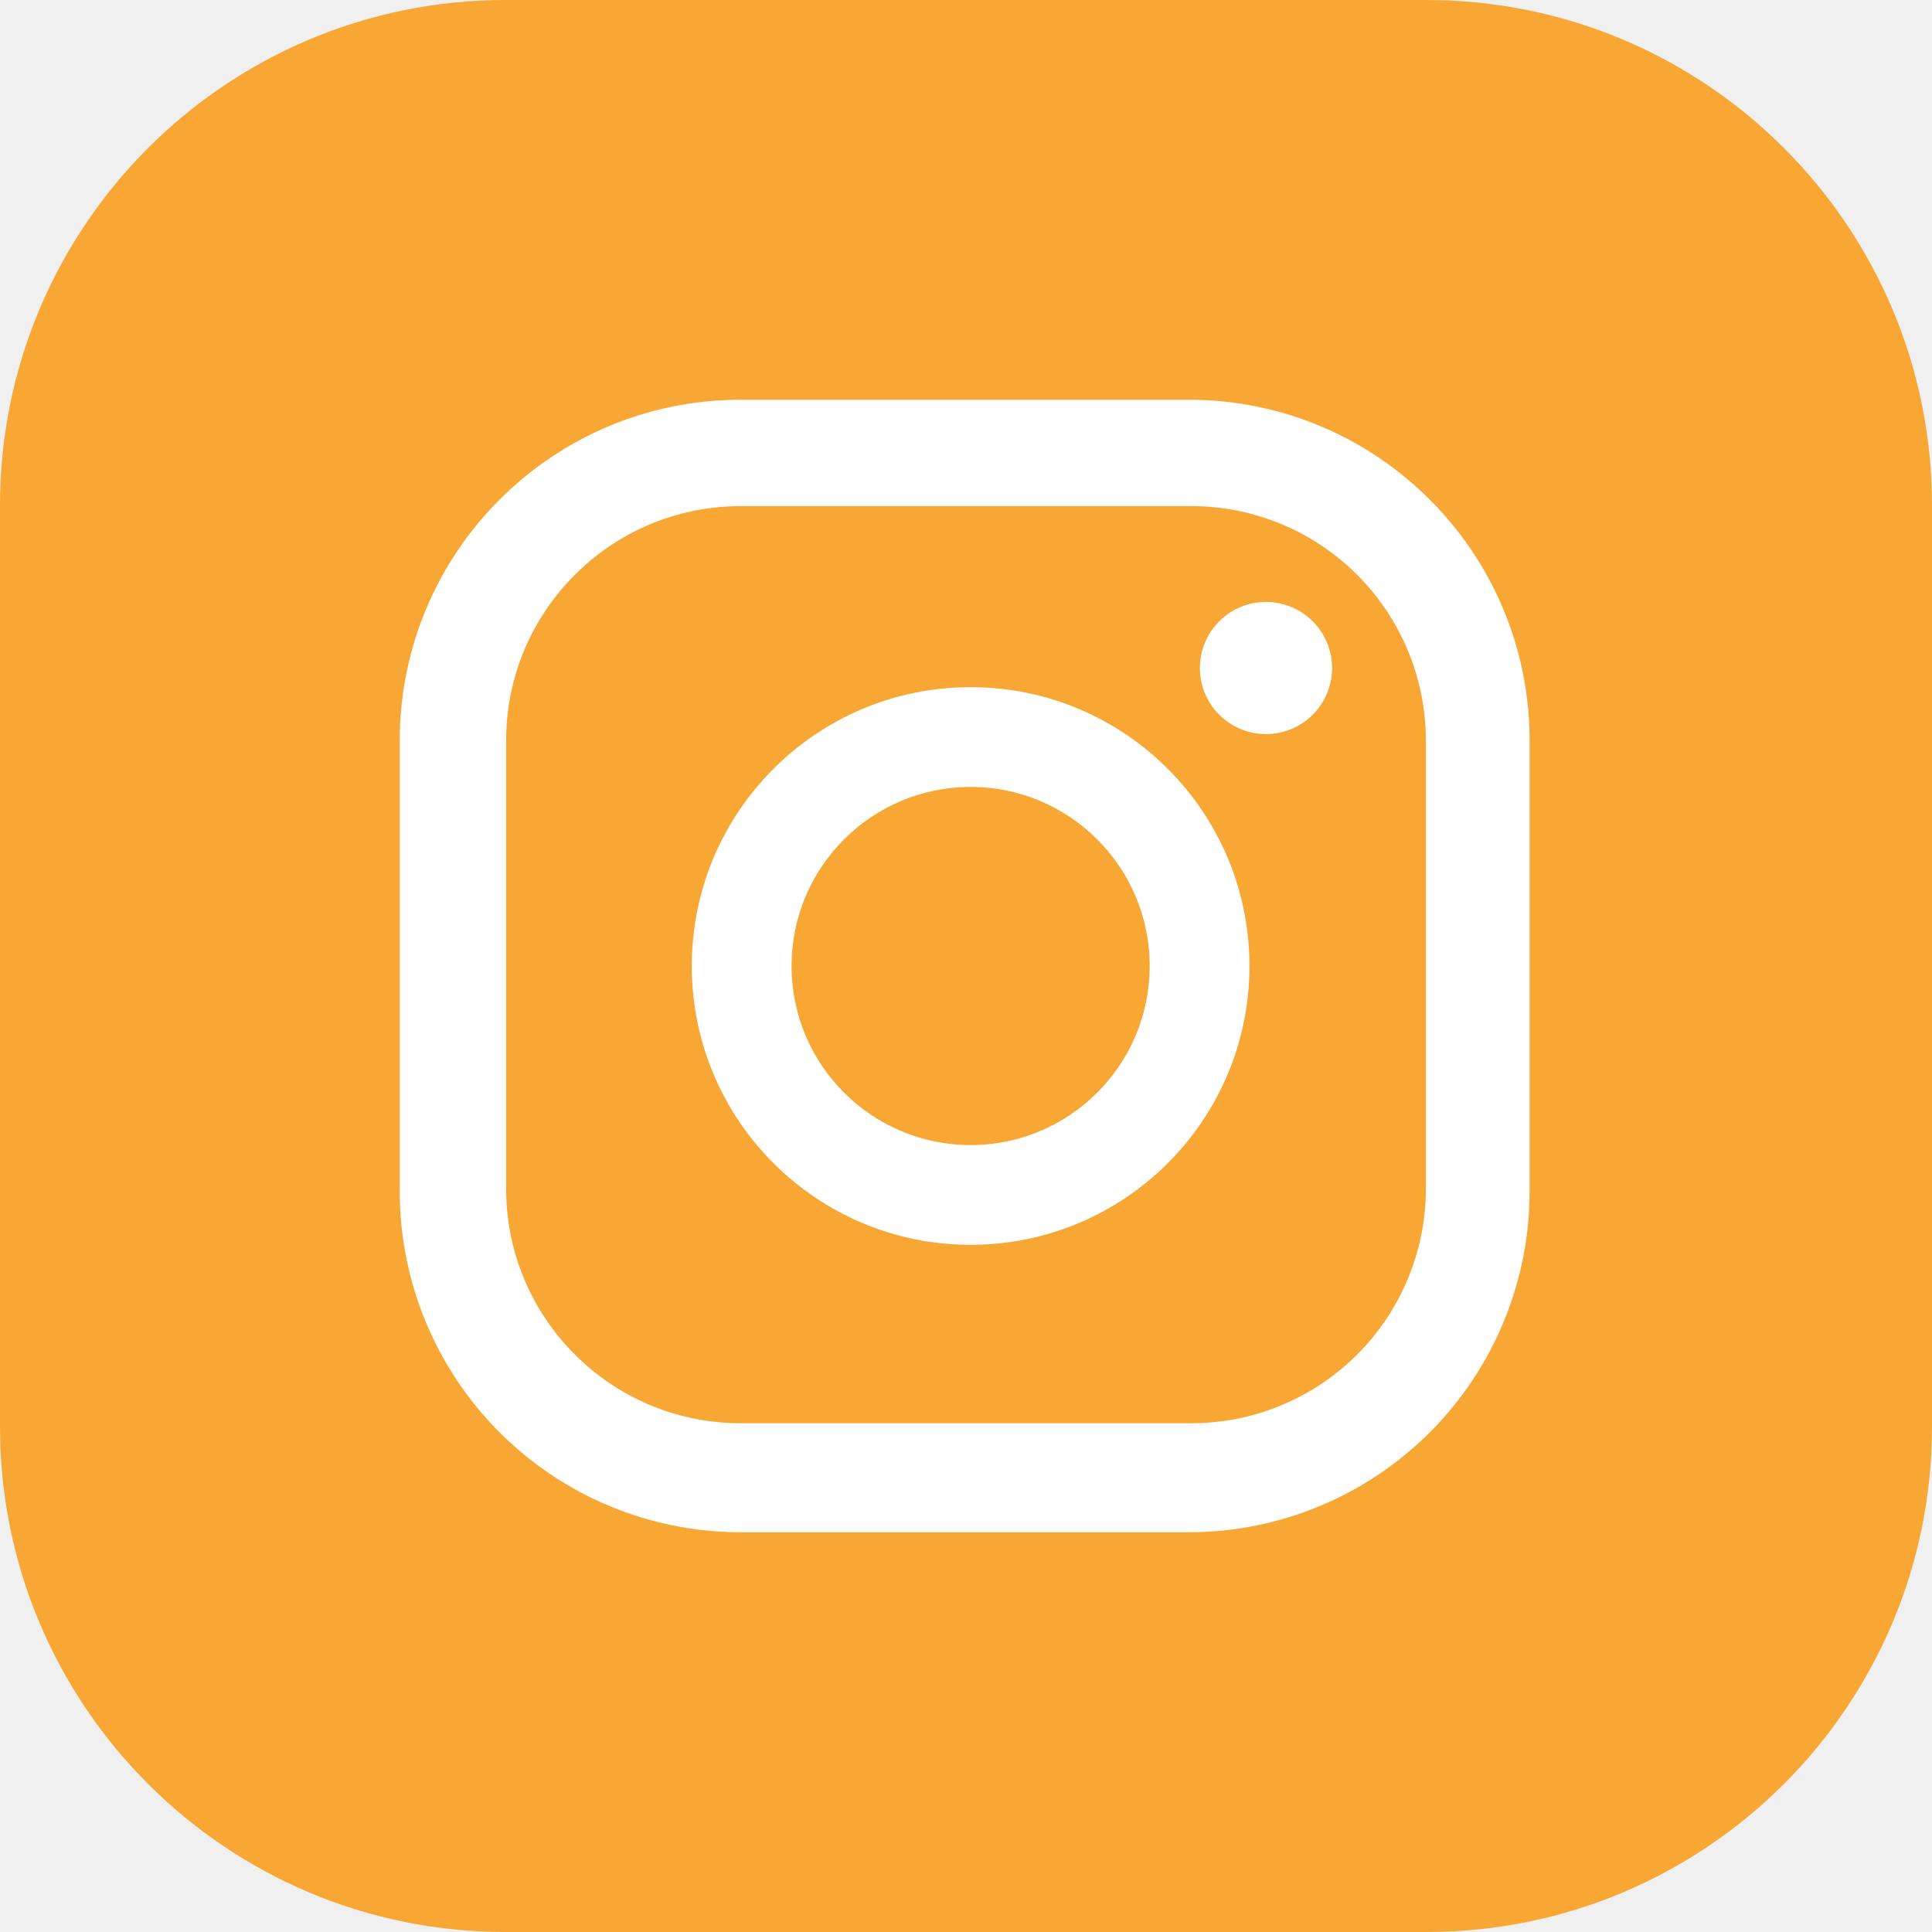
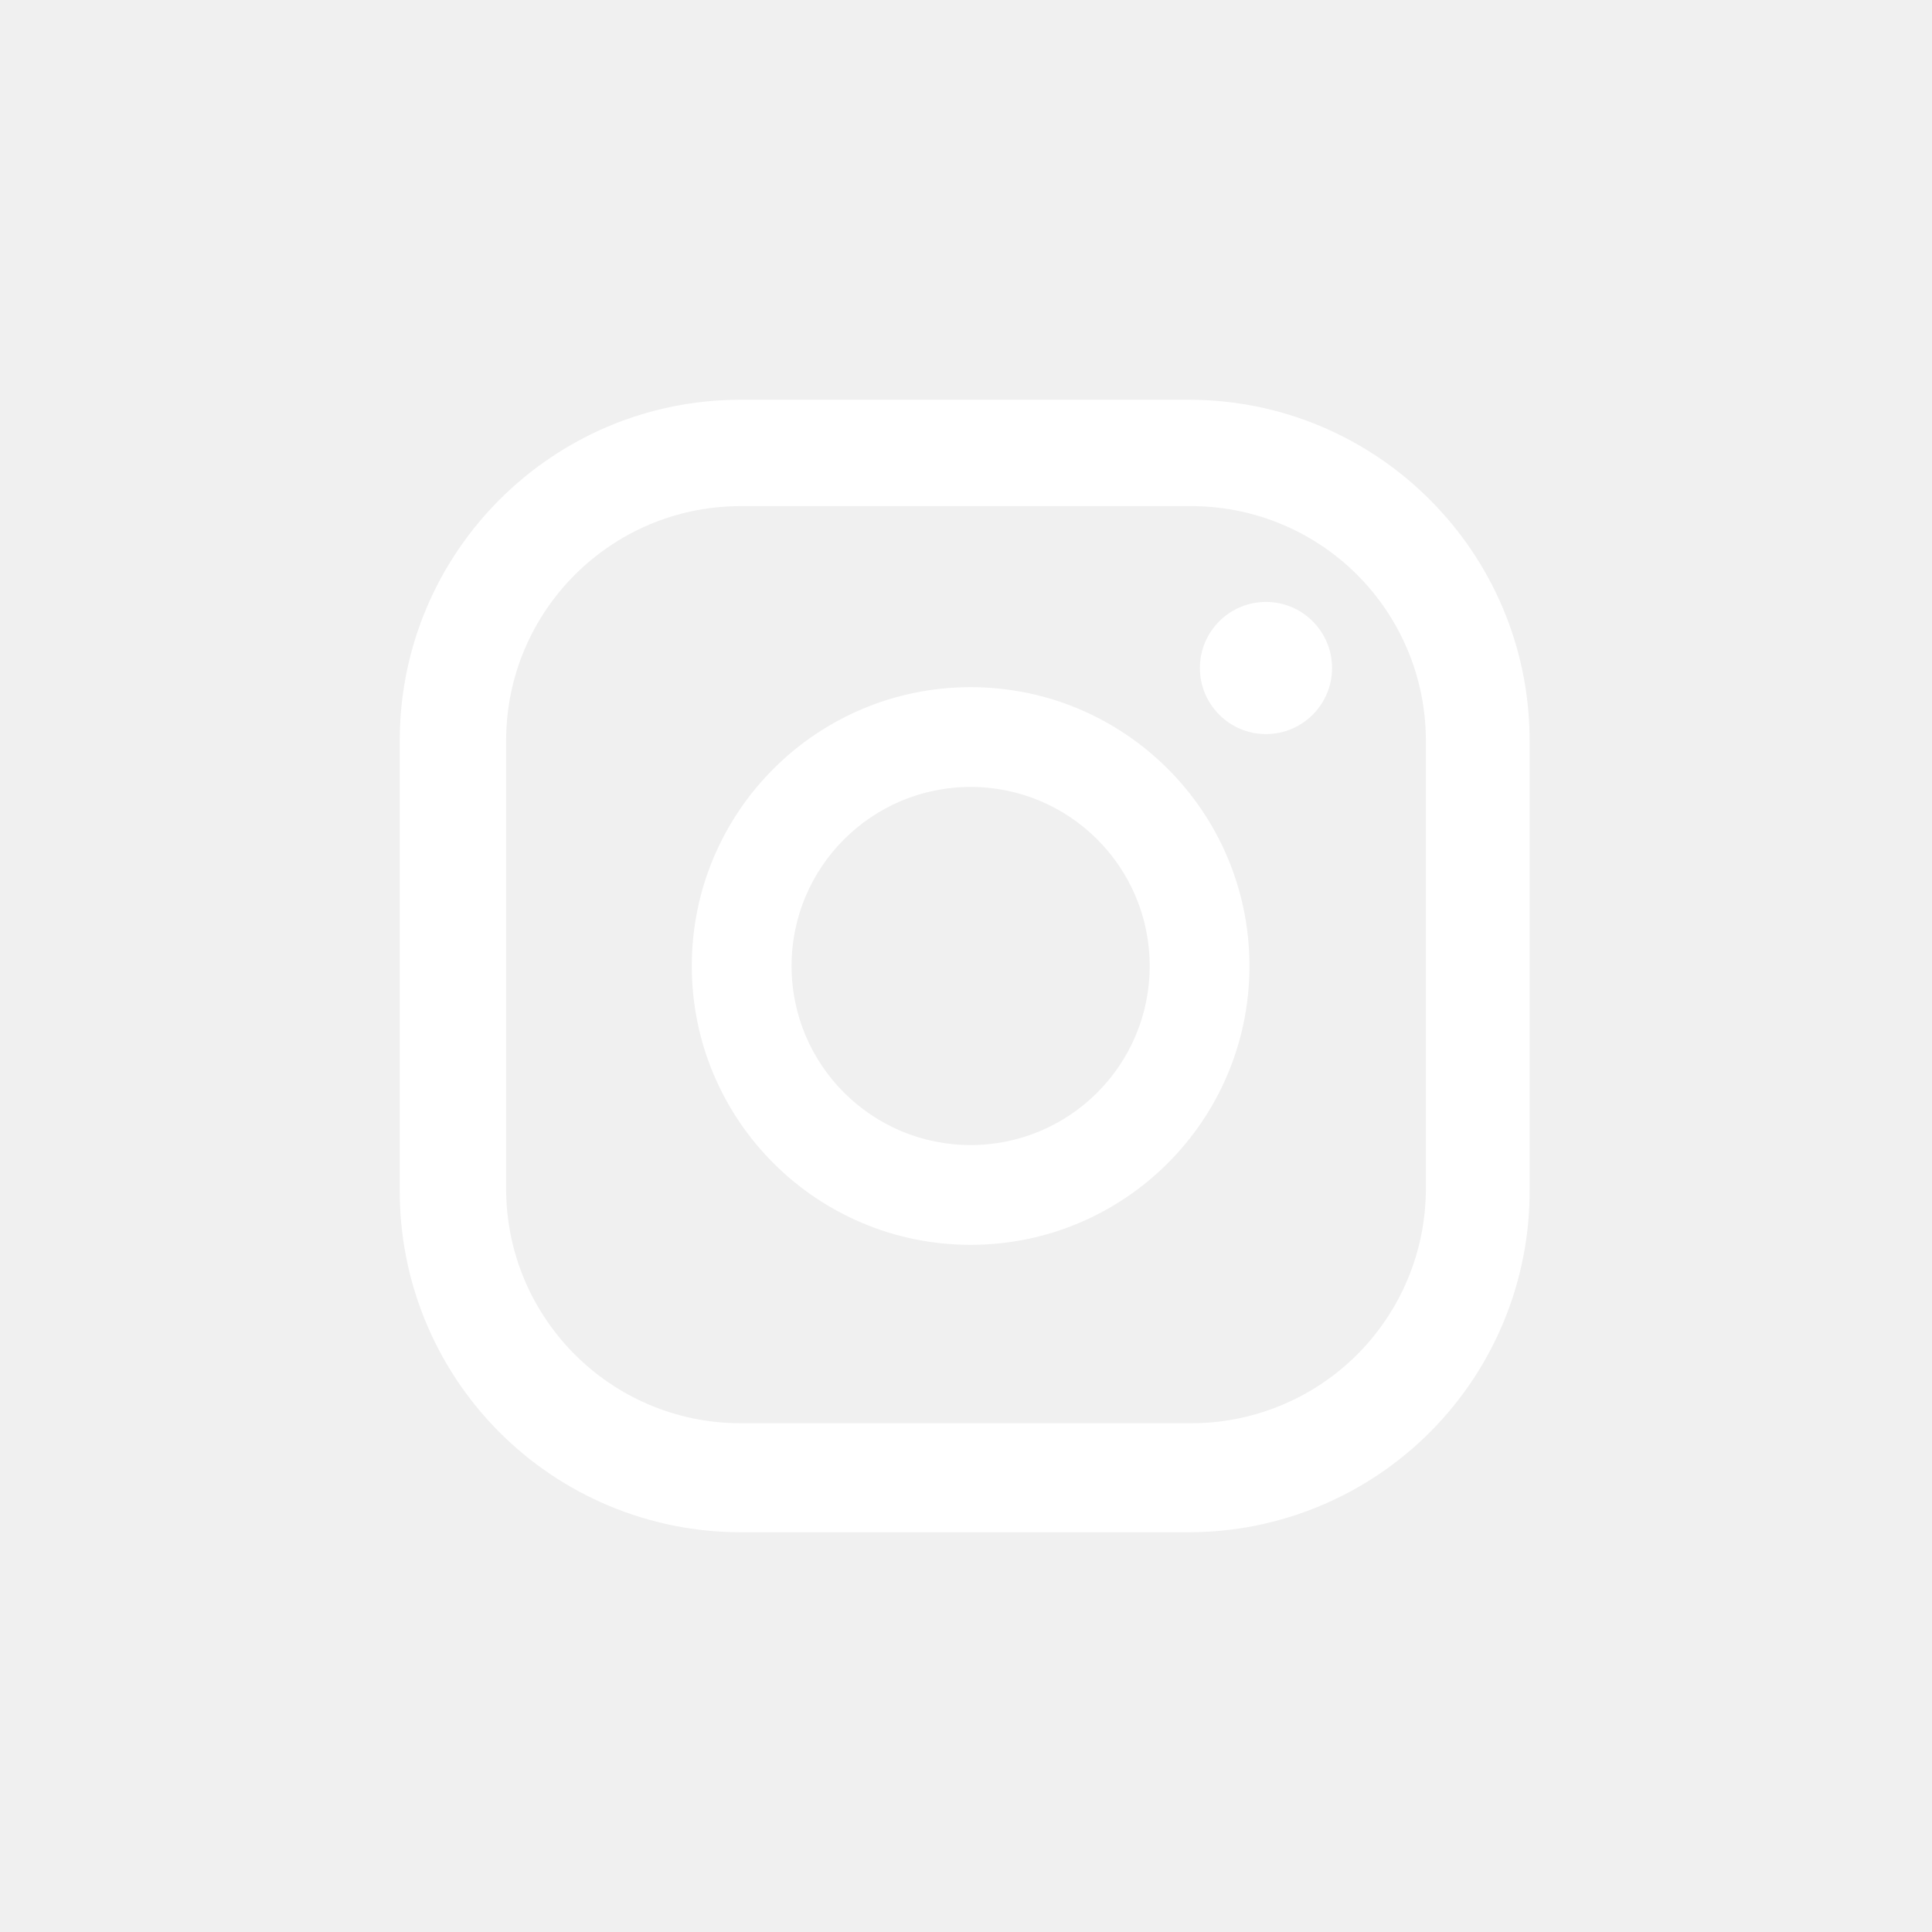
<svg xmlns="http://www.w3.org/2000/svg" viewBox="0 0 29.24 29.24">
  <defs>
-     <style>.cls-1{fill:#f8a734;}.cls-2{fill:#fff;}</style>
+     <style>.cls-1{fill:transparent;}.cls-2{fill:#fff;}</style>
  </defs>
  <g id="Capa_2" data-name="Capa 2">
    <g id="ELEMENTS">
      <rect class="cls-1" width="29.24" height="29.24" rx="7.65" transform="translate(29.24 0) rotate(90)" />
      <path class="cls-2" d="M19.16,9.11a1,1,0,1,0,1,1A1,1,0,0,0,19.16,9.11Z" />
      <path class="cls-2" d="M14.69,10.4a4.22,4.22,0,1,0,4.22,4.22A4.22,4.22,0,0,0,14.69,10.4Zm0,6.93a2.71,2.71,0,1,1,2.71-2.71A2.71,2.71,0,0,1,14.69,17.33Z" />
      <path class="cls-2" d="M18,23.19H11.2A5.16,5.16,0,0,1,6.05,18V11.2A5.16,5.16,0,0,1,11.2,6.05H18a5.16,5.16,0,0,1,5.15,5.15V18A5.16,5.16,0,0,1,18,23.19ZM11.2,7.66A3.55,3.55,0,0,0,7.66,11.2V18a3.55,3.55,0,0,0,3.54,3.54H18A3.55,3.55,0,0,0,21.58,18V11.2A3.55,3.55,0,0,0,18,7.66Z" />
    </g>
  </g>
</svg>
